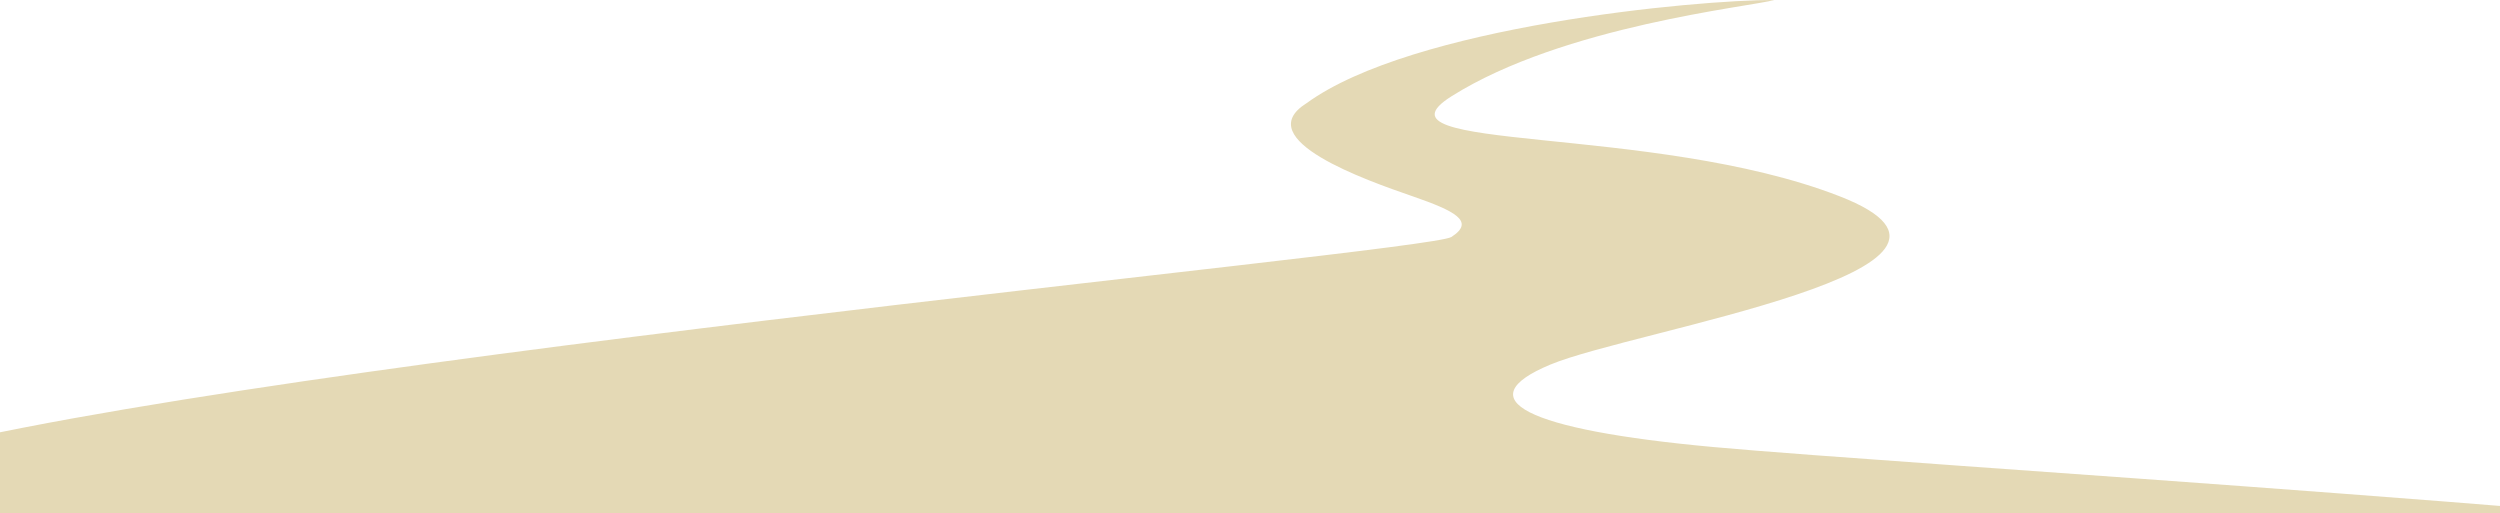
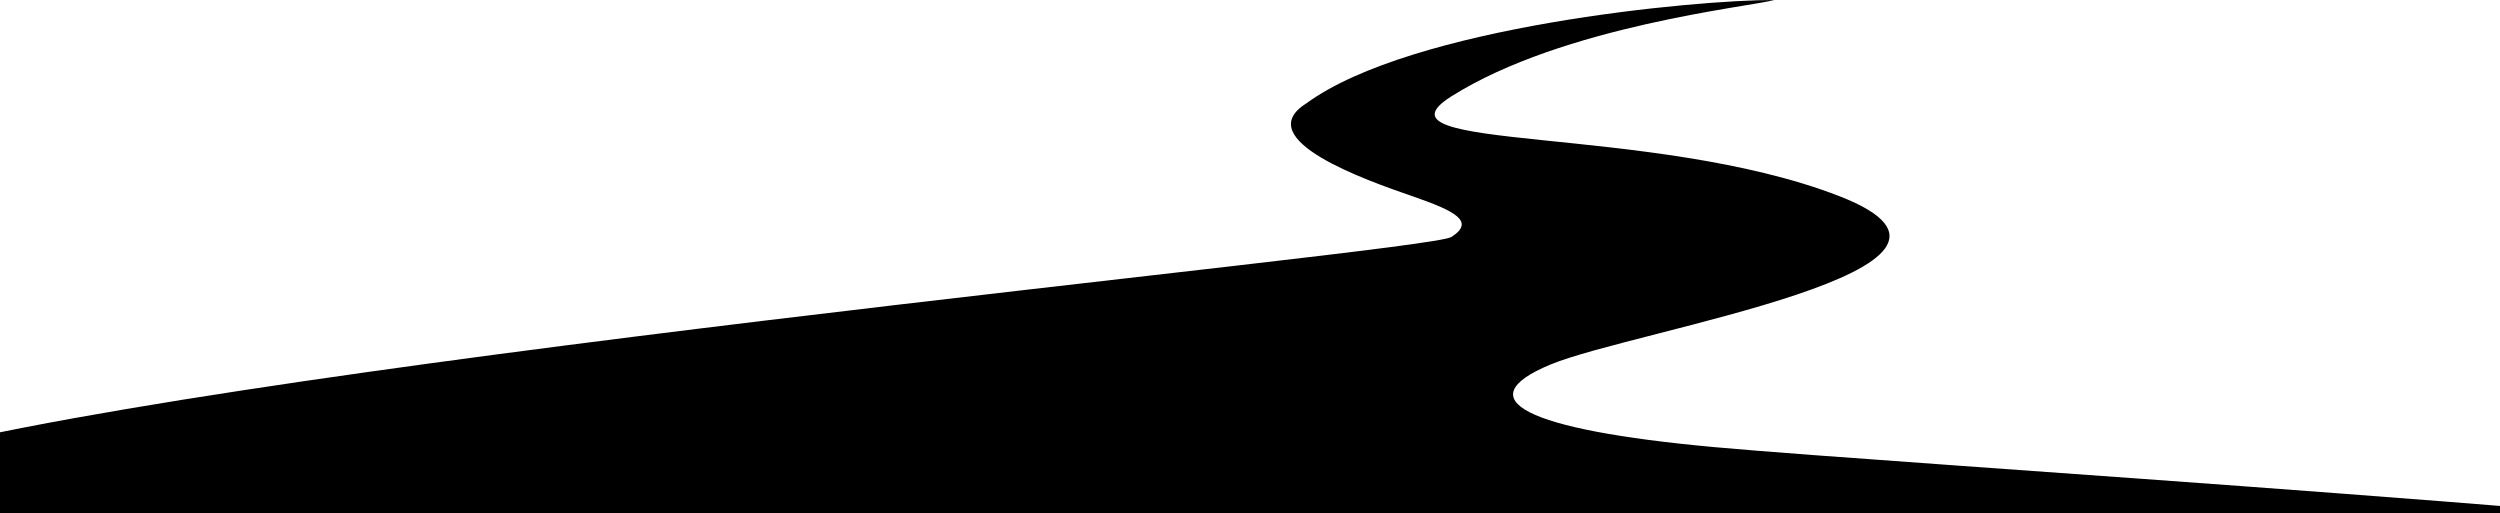
<svg xmlns="http://www.w3.org/2000/svg" width="1440" height="295" viewBox="0 0 1440 295" fill="none">
-   <path d="M752.5 59.502C813.3 15.102 977.167 -0.165 1022 0.001C1008.67 3.835 900.548 14.767 836 55.501C784.5 88.001 951.5 71.003 1059.5 113.003C1167.5 155.003 941 190.001 893 210.001C845 230.001 878 247.501 987 257.501C1096 267.501 1592.5 297.503 1745 322.503C1824.51 335.538 1856.1 339.37 1865.5 339.535V337.504C1869.21 338.665 1870.52 339.623 1865.5 339.535V1312L-615 1486V310.003C-494.5 314.337 -218 311.904 -76 267.503C101.5 212.003 822 145.503 836 136.503C850 127.503 838 121.503 813.5 113.003L812.867 112.783C787.82 104.096 719.284 80.325 752.5 59.502Z" fill="#E4D9B5" />
+   <path d="M752.5 59.502C813.3 15.102 977.167 -0.165 1022 0.001C1008.67 3.835 900.548 14.767 836 55.501C784.5 88.001 951.5 71.003 1059.5 113.003C1167.5 155.003 941 190.001 893 210.001C845 230.001 878 247.501 987 257.501C1096 267.501 1592.5 297.503 1745 322.503C1824.51 335.538 1856.1 339.37 1865.5 339.535V337.504C1869.21 338.665 1870.52 339.623 1865.5 339.535V1312L-615 1486V310.003C-494.5 314.337 -218 311.904 -76 267.503C101.5 212.003 822 145.503 836 136.503C850 127.503 838 121.503 813.5 113.003L812.867 112.783C787.82 104.096 719.284 80.325 752.5 59.502Z" fill="currentColor" />
</svg>
